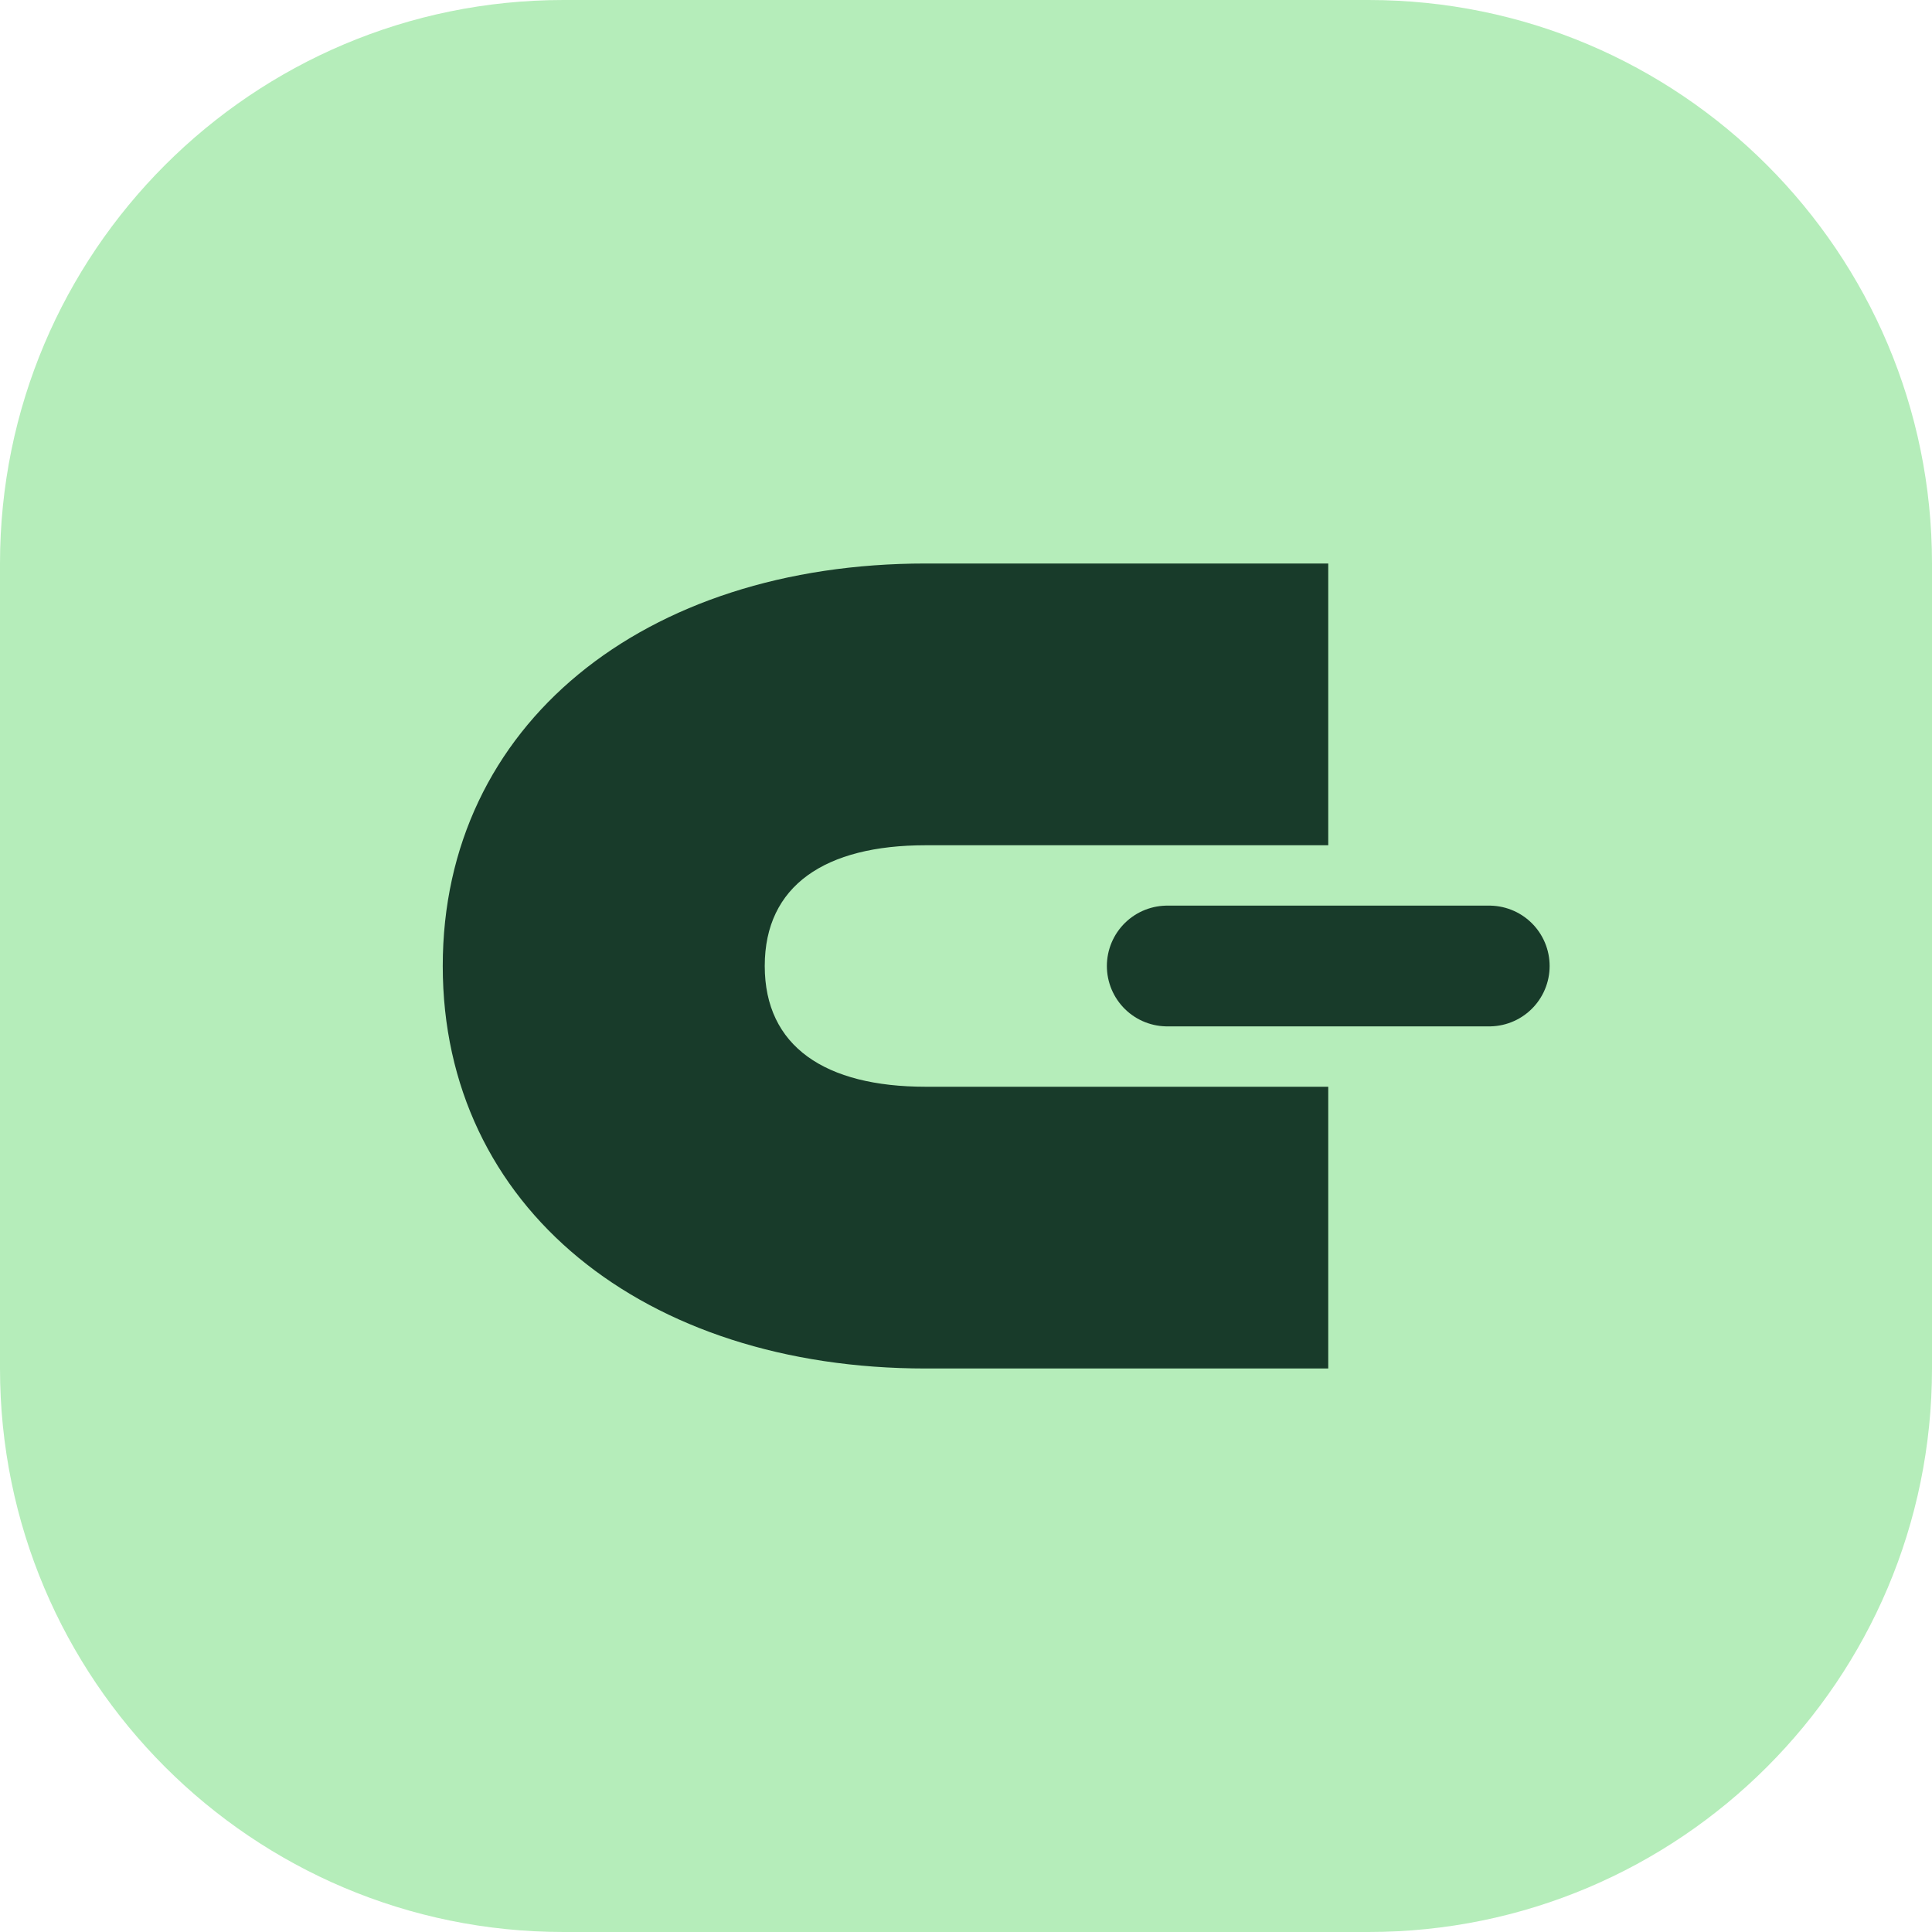
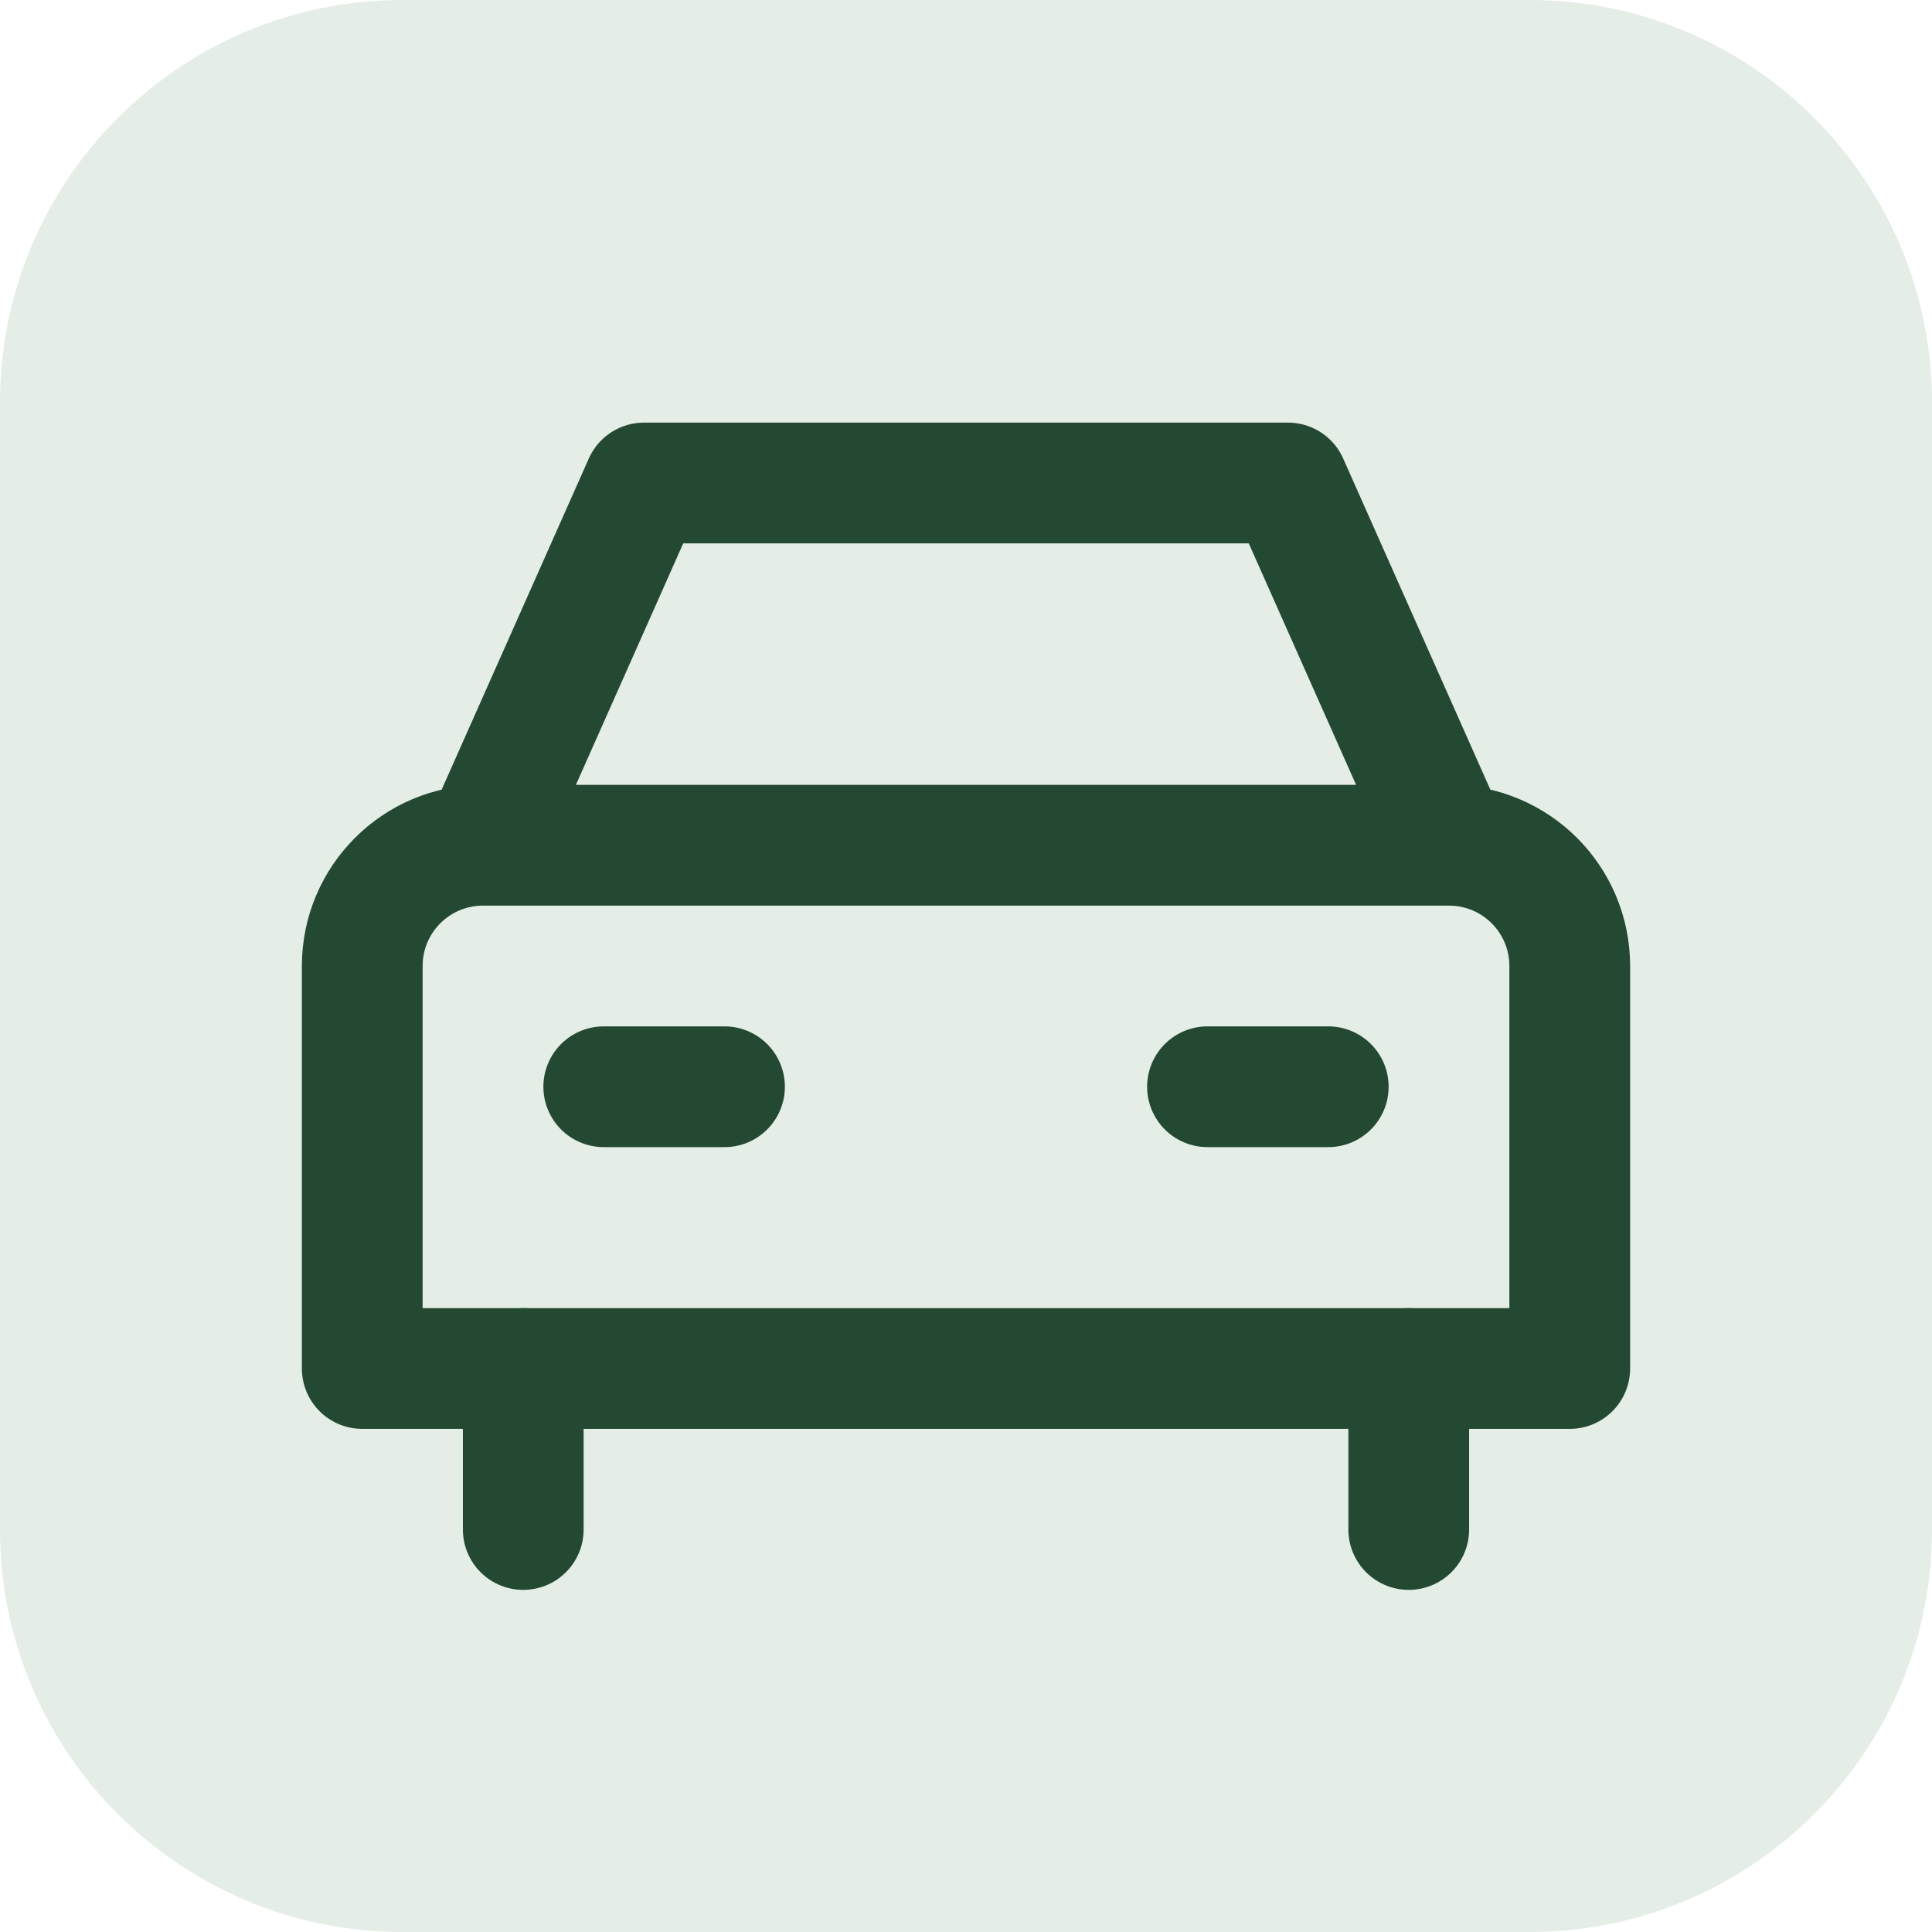
<svg xmlns="http://www.w3.org/2000/svg" viewBox="0 0 48 48">
-   <rect width="48" height="48" rx="14" fill="#b5edba" />
-   <path d="M33 14H23c-7 0-12 4-12 10s5 10 12 10h10v-7H23c-2.5 0-4-1-4-3s1.5-3 4-3h10z" fill="#183b2a" />
-   <path d="M29 24h8" stroke="#183b2a" stroke-width="3" stroke-linecap="round" />
+   <rect width="48" height="48" rx="10" fill="#e5ede7" />
+   <path d="m12 21 4-9h16l4 9m-24 0h24a3 3 0 0 1 3 3v10H9V24a3 3 0 0 1 3-3Z" fill="none" stroke="#234932" stroke-width="3" stroke-linejoin="round" />
+   <path d="M13 34v4m22-4v4M15 27h3m12 0h3" stroke="#234932" stroke-width="3" stroke-linecap="round" />
</svg>
